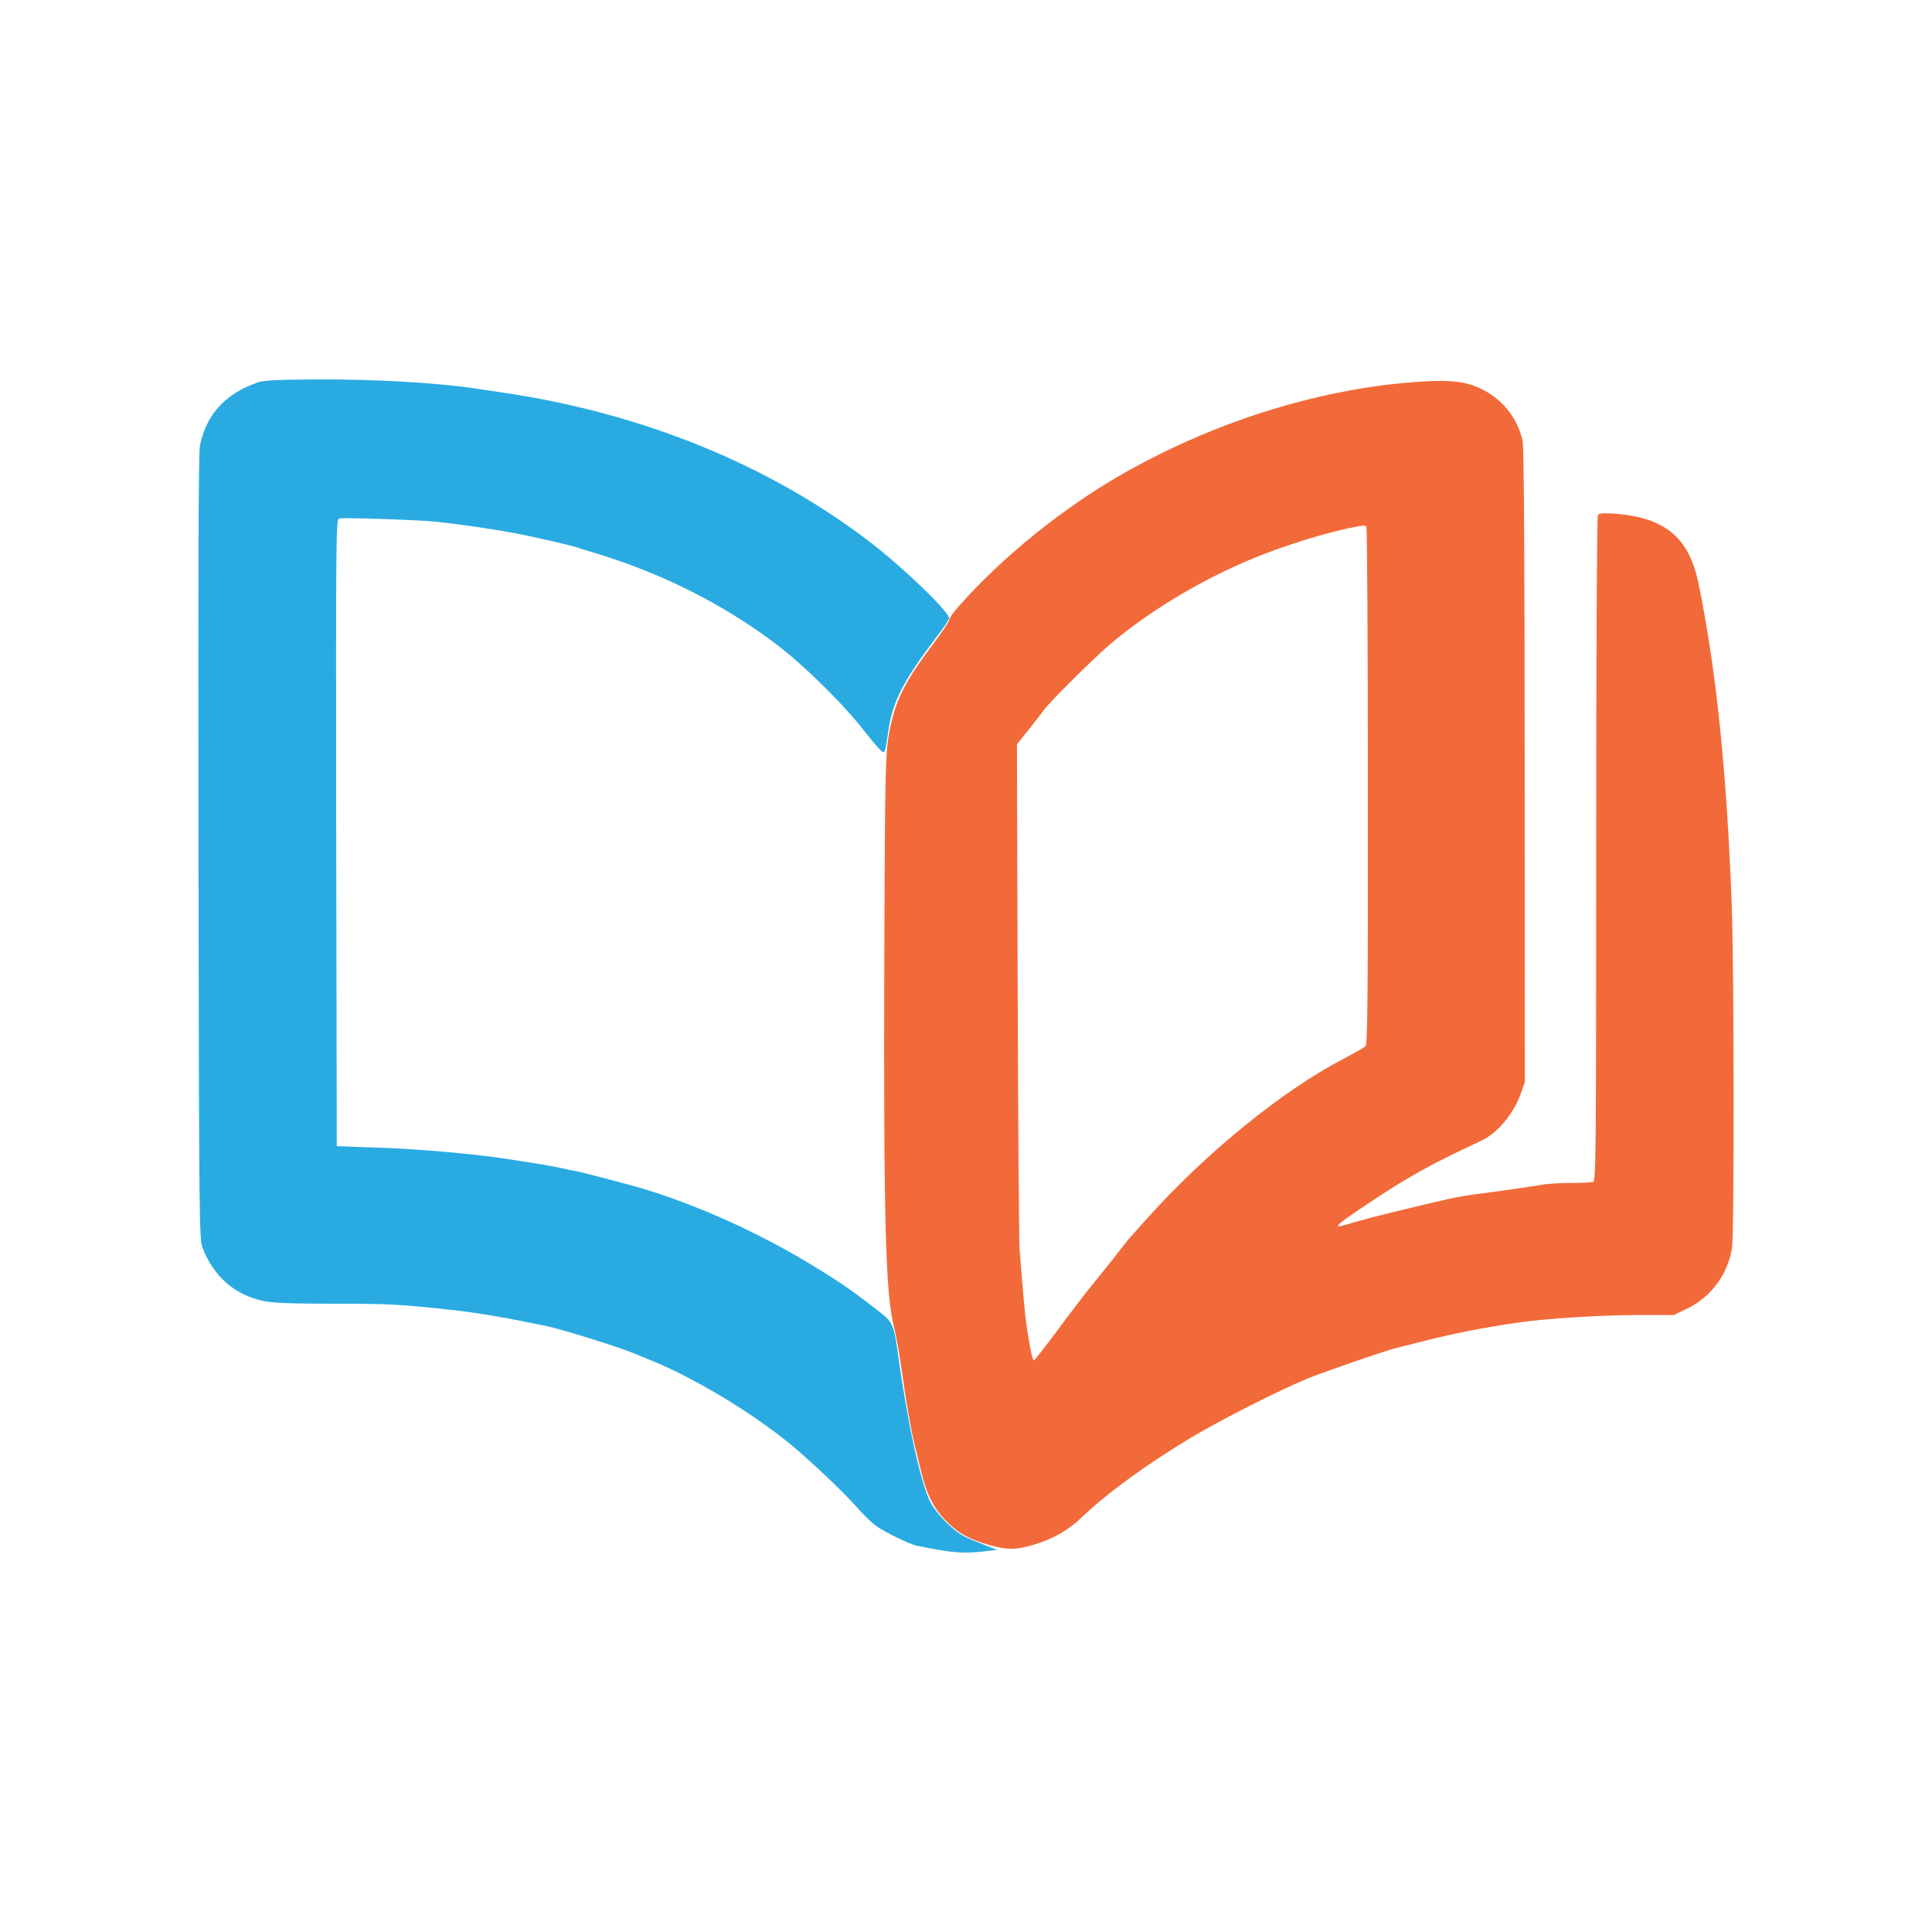
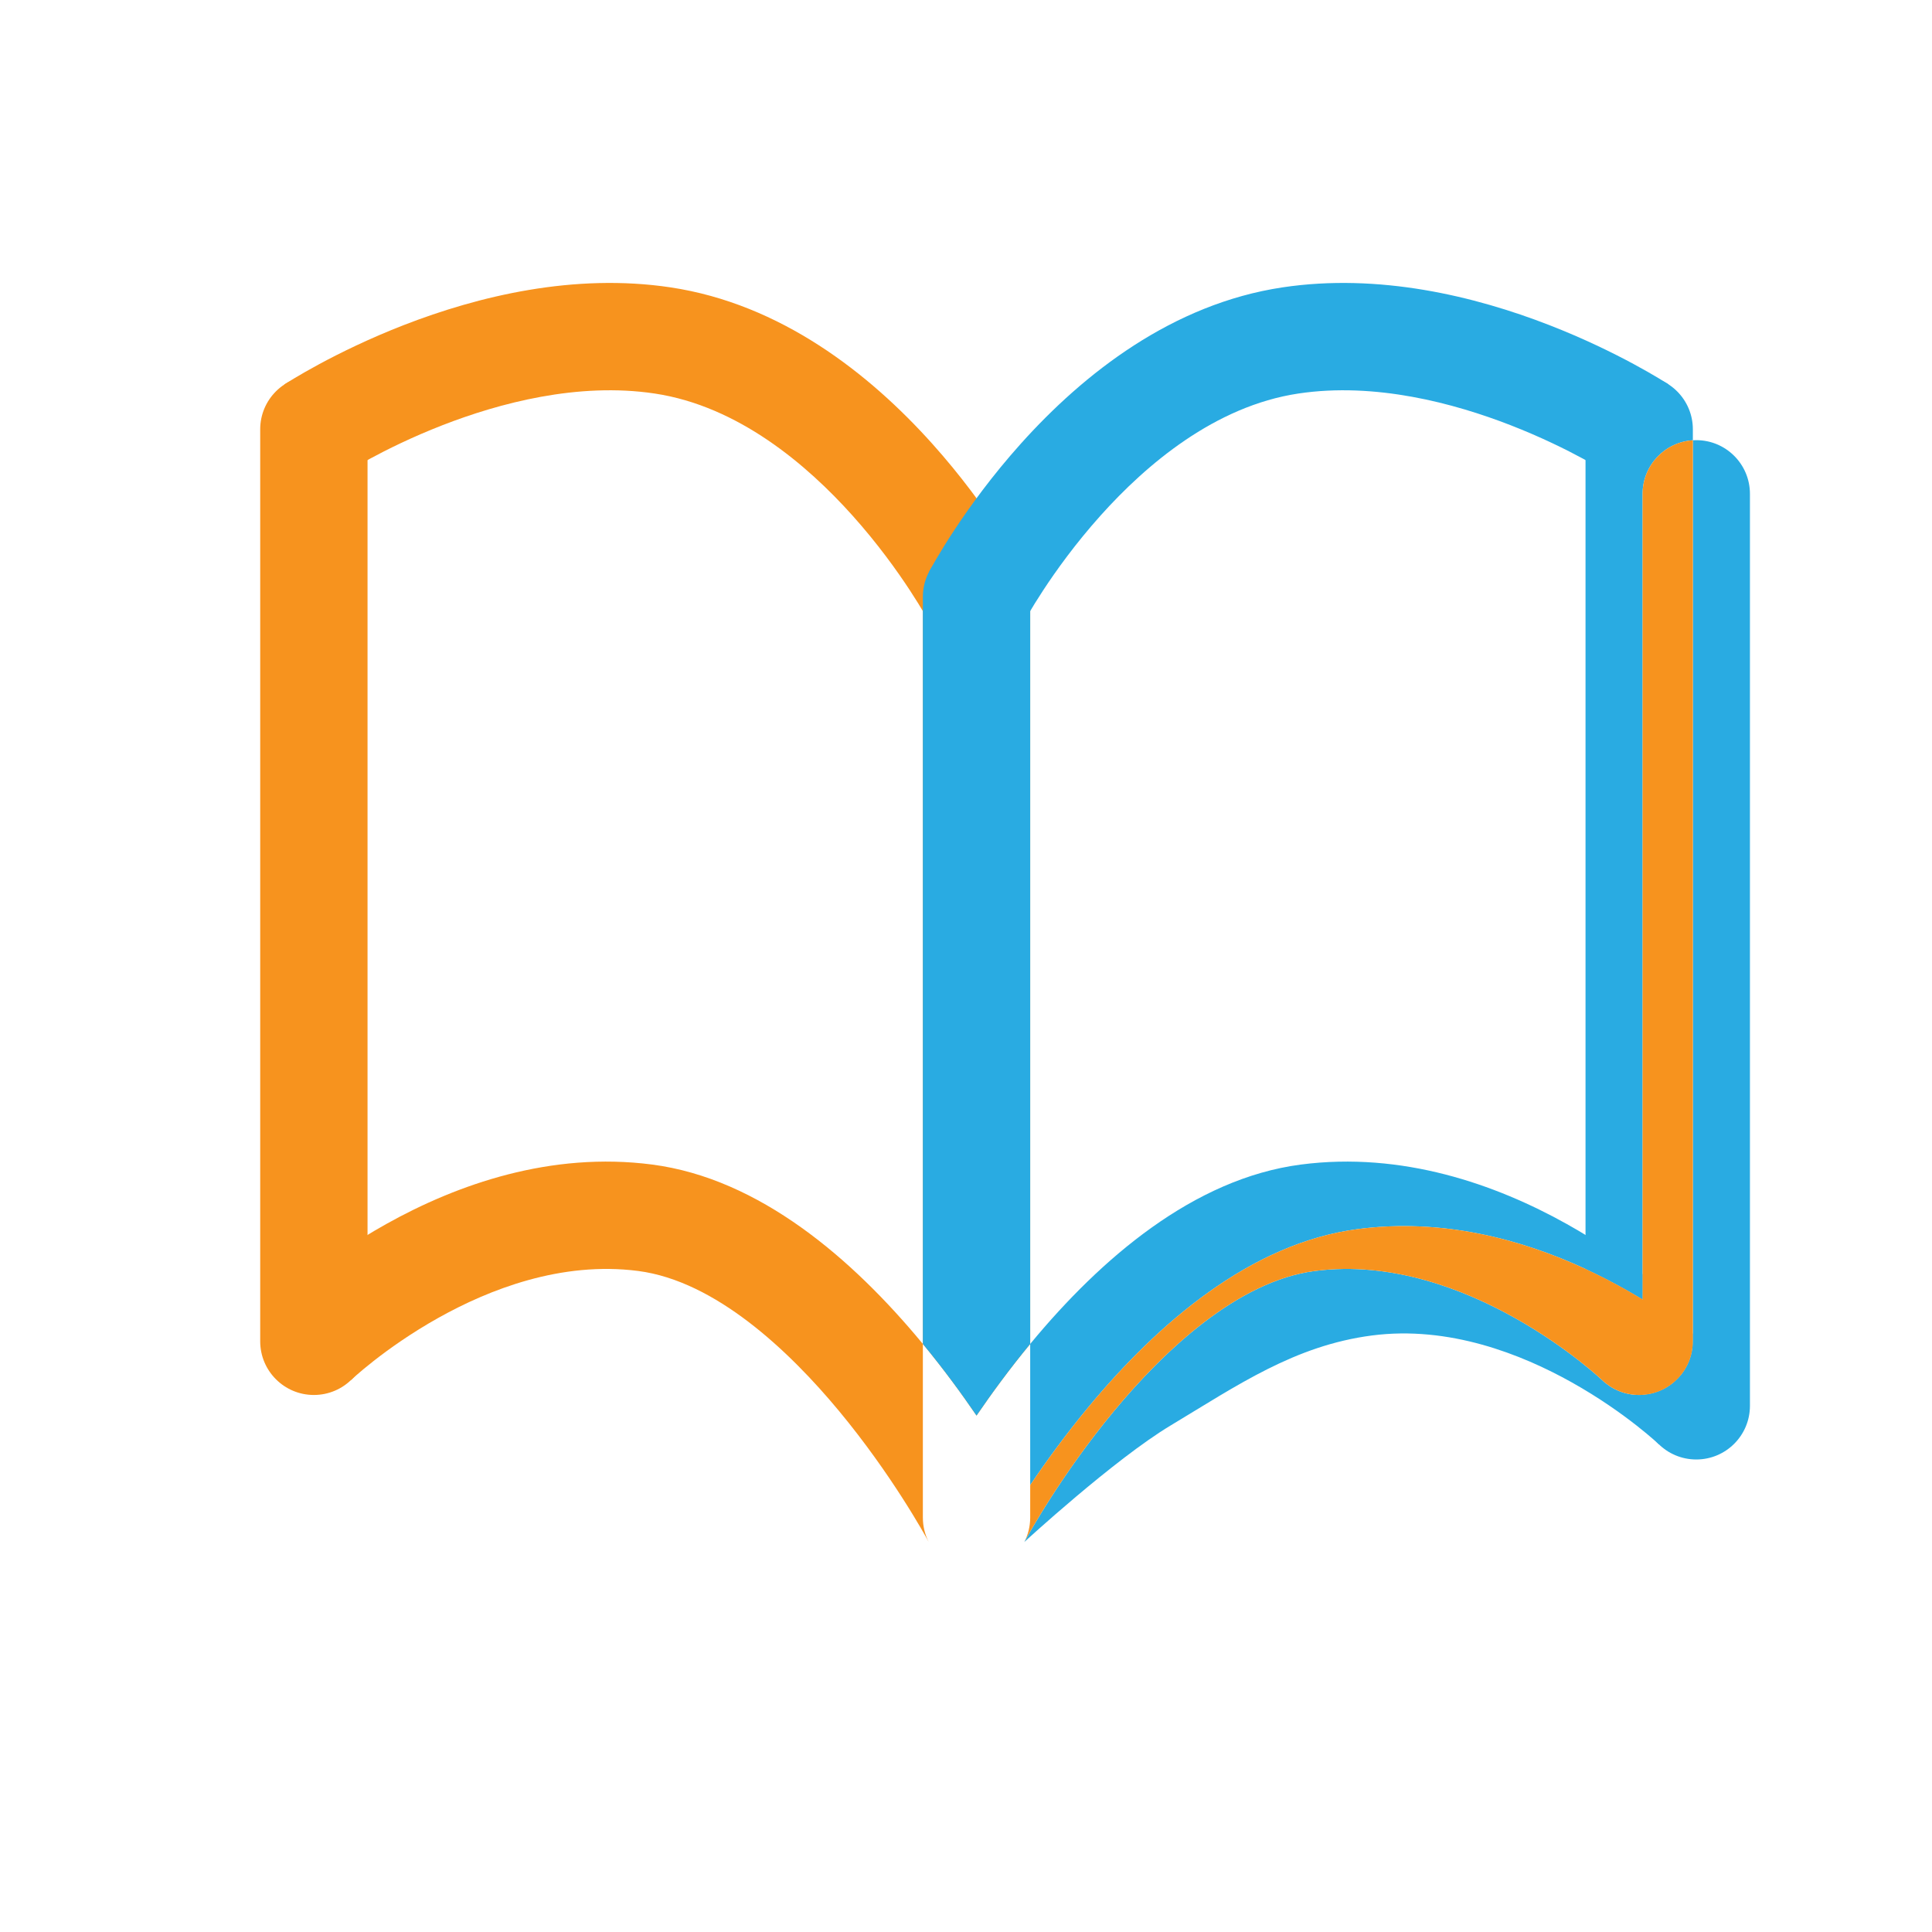
- <svg xmlns="http://www.w3.org/2000/svg" version="1.1" viewBox="0 0 1024 1024" width="100%" height="100%">
-   <g transform="translate(0.0, 1024.0) scale(0.1, -0.1)">
-     <path d="M1365 8213 c-173 -62 -270 -168 -305 -333 -8 -41 -10 -587 -8 -2130 3 -2021 4 -2076 22 -2125 59 -152 171 -249 324 -281 49 -10 149 -14 372 -14 285 0 354 -3 615 -32 135 -14 303 -43 510 -86 88 -19 377 -109 465 -145 169 -69 196 -82 285 -128 187 -97 379 -221 530 -342 105 -85 289 -258 365 -344 33 -37 77 -81 98 -97 40 -31 182 -101 222 -109 194 -39 245 -43 370 -28 l55 6 -98 39 c-81 31 -110 49 -161 97 -36 33 -76 83 -94 116 -51 98 -121 413 -172 783 -22 161 -28 173 -106 233 -147 114 -204 153 -359 247 -296 180 -656 338 -955 419 -41 11 -111 29 -155 41 -44 12 -98 25 -120 30 -22 4 -65 13 -95 20 -30 6 -82 16 -115 21 -33 5 -87 14 -120 19 -195 32 -499 60 -750 68 l-200 7 -3 1661 c-2 1610 -1 1662 16 1666 22 6 429 -8 512 -17 146 -16 328 -43 445 -66 116 -24 259 -57 295 -68 14 -5 59 -19 100 -31 352 -106 678 -269 957 -479 148 -111 355 -314 472 -463 46 -59 90 -109 97 -112 15 -6 16 -3 33 114 23 155 81 265 258 498 35 45 63 89 63 96 0 34 -241 266 -415 400 -534 411 -1210 687 -1955 796 -41 6 -102 15 -135 20 -215 32 -532 50 -841 49 -215 -1 -288 -5 -319 -16z" fill="#29abe2" fill-rule="evenodd" />
-     <path d="M7540 8218 c-520 -32 -1076 -201 -1571 -479 -323 -181 -661 -453 -892 -718 -26 -29 -47 -60 -47 -68 0 -8 -40 -68 -89 -133 -157 -208 -205 -312 -234 -500 -14 -90 -17 -250 -20 -1145 -4 -1419 6 -1796 53 -1975 10 -41 29 -147 41 -235 20 -149 46 -296 68 -390 6 -22 20 -80 32 -130 30 -126 69 -202 135 -268 62 -63 125 -98 231 -127 92 -25 138 -25 227 1 109 33 184 75 261 148 131 126 340 278 574 419 160 96 467 252 625 317 87 35 391 140 451 156 17 4 73 19 126 32 163 43 350 81 534 107 140 21 444 40 633 40 l193 0 67 32 c130 62 219 181 242 323 12 77 11 1459 -1 1805 -26 716 -83 1267 -178 1724 -50 237 -177 342 -437 363 -68 5 -88 3 -95 -8 -5 -8 -9 -763 -9 -1770 0 -1593 -1 -1757 -16 -1763 -9 -3 -62 -6 -118 -6 -57 0 -127 -4 -157 -10 -54 -9 -224 -34 -349 -50 -103 -14 -135 -21 -455 -99 -66 -16 -151 -39 -190 -50 -38 -12 -74 -21 -78 -21 -19 0 10 24 105 88 257 173 357 229 649 366 86 40 172 143 210 251 l21 60 -1 1676 c0 1134 -4 1692 -11 1723 -27 122 -109 223 -224 277 -78 37 -157 46 -306 37z m-290 -2143 c1 -1100 -2 -1371 -12 -1380 -7 -7 -62 -38 -123 -70 -324 -170 -726 -498 -1036 -844 -46 -52 -89 -99 -94 -105 -6 -6 -32 -40 -59 -75 -27 -35 -83 -105 -125 -156 -42 -51 -129 -165 -195 -254 -65 -88 -122 -161 -126 -161 -8 0 -23 73 -39 185 -9 62 -15 123 -37 405 -3 41 -8 660 -10 1375 l-4 1300 60 75 c33 41 71 90 83 107 27 39 257 268 347 345 199 170 462 330 725 443 194 83 446 161 610 188 11 2 23 1 27 -3 4 -3 8 -622 8 -1375z" fill="#f15a24" fill-rule="evenodd" opacity="0.9" />
+ <svg xmlns="http://www.w3.org/2000/svg" viewBox="0 0 1080 1080">
+   <defs>
+     <style>
+       .cls-1{fill:#f7931e}
+       .cls-2{fill:#29abe2}
+     </style>
+   </defs>
+   <g id="Layer_1" data-name="Layer 1">
+     <path d="M545.886 848.338 L545.886 333.647" class="cls-1" />
+     <path d="M545.886 303.647 C562.455 303.647 575.886 317.078 575.886 333.647 L575.886 751.277 C564.294 765.312 554.205 779.113 545.886 791.311 C537.567 779.113 527.478 765.312 515.886 751.277 L515.886 333.647 C515.886 317.078 529.318 303.647 545.886 303.647 Z" class="cls-1" />
+     <path d="M175.455 749.799 L175.455 239.992" class="cls-1" />
+     <path d="M145.455 239.992 C145.455 223.424 158.887 209.992 175.455 209.992 C192.024 209.992 205.455 223.424 205.455 239.992 L205.455 749.799 C205.455 766.368 192.024 779.799 175.455 779.799 C158.887 779.799 145.455 766.368 145.455 749.799 Z" class="cls-1" />
+     <path d="M572.419 319.647 L519.353 347.646 C519.353 347.646 515.749 340.846 508.631 329.993 C501.478 319.087 490.63 303.892 476.479 288.114 C451.133 259.856 412.718 227.001 365.96 219.983 C322.981 213.533 278.9 225.422 247.439 237.656 C230.3 244.321 216.162 251.367 206.564 256.564 C201.618 259.243 197.81 261.467 195.334 262.958 C192.793 264.49 191.903 265.081 191.903 265.081 L159.007 214.903 C160.76 213.754 187.123 196.733 225.694 181.735 C267.418 165.51 320.937 152.554 374.865 160.647 C436.393 169.882 485.914 208.772 521.145 248.053 C553.176 283.766 571.215 317.364 572.419 319.647 Z" class="cls-1" />
+     <path d="M215.987 684.197 C255.666 662.033 307.955 643.614 364.548 650.99 C424.698 658.83 476.536 703.842 515.198 750.445 C515.428 750.722 515.657 750.999 515.886 751.277 L515.886 848.338 C515.886 853.251 517.067 857.888 519.161 861.981 C516.968 857.93 498.337 824.093 469.02 788.754 C441.116 755.119 399.941 716.111 356.793 710.487 C313.636 704.862 273.164 720.985 245.246 736.579 C229.69 745.268 217.194 754.26 208.853 760.794 C204.51 764.197 201.214 766.997 199.103 768.849 C198.125 769.707 197.14 770.576 196.197 771.474 C196.214 771.457 196.231 771.441 196.249 771.424 L175.455 749.799 L154.662 728.174 C156.591 726.319 179.838 704.389 215.987 684.197 Z" class="cls-1" />
+     <path d="M545.886 333.647 L545.886 791.311" class="cls-1" />
+     <path d="M545.886 303.647 C562.455 303.647 575.886 317.078 575.886 333.647 L575.886 751.277 C564.294 765.312 554.205 779.113 545.886 791.311 C537.567 779.113 527.478 765.312 515.886 751.277 L515.886 333.647 C515.886 317.078 529.318 303.647 545.886 303.647 Z" class="cls-2" />
+     <path d="M916.317 239.992 L916.317 710.779" class="cls-1" />
+     <path d="M916.317 710.779 L916.317 725.245" class="cls-1" />
+     <path d="M886.317 239.992 C886.317 223.424 899.749 209.992 916.317 209.992 C932.886 209.992 946.317 223.424 946.317 239.992 L946.317 246.112 C930.638 247.096 918.225 260.125 918.225 276.052 L918.225 712.243 L918.225 726.395 C917.594 726.012 916.958 725.628 916.317 725.245 C913.532 723.579 910.656 721.912 907.694 720.257 C900.922 716.474 893.782 712.801 886.317 709.346 Z" class="cls-2" />
+     <path d="M932.765 214.903 L899.869 265.081 C899.869 265.081 898.98 264.49 896.438 262.958 C893.962 261.467 890.155 259.243 885.208 256.564 C875.61 251.367 861.472 244.321 844.333 237.656 C812.872 225.422 768.791 213.533 725.812 219.983 C679.055 227.001 640.639 259.856 615.294 288.114 C601.143 303.892 590.294 319.087 583.141 329.993 C576.023 340.846 572.419 347.646 572.419 347.646 L519.353 319.647 C520.557 317.364 538.596 283.766 570.627 248.053 C605.859 208.772 655.379 169.882 716.907 160.647 C770.835 152.554 824.354 165.51 866.078 181.735 C904.649 196.733 931.012 213.754 932.765 214.903 Z" class="cls-2" />
+     <path d="M727.224 650.99 C783.817 643.614 836.106 662.033 875.786 684.197 C893.266 693.961 907.73 704.132 918.225 712.243 L918.225 726.395 C917.594 726.012 916.958 725.628 916.317 725.245 C913.532 723.579 910.656 721.912 907.694 720.257 C900.922 716.474 893.782 712.801 886.317 709.346 C850.041 692.557 806.067 680.933 759.132 687.051 C698.982 694.891 647.145 739.902 608.483 786.505 C595.695 801.919 584.712 817.081 575.886 830.187 L575.886 751.277 C576.115 750.999 576.345 750.722 576.575 750.445 C615.237 703.842 667.074 658.83 727.224 650.99 Z" class="cls-2" />
+     <path d="M948.225 785.859 L948.225 276.052" class="cls-1" />
+     <path d="M946.317 246.112 C946.948 246.073 947.584 246.052 948.225 246.052 C964.794 246.052 978.225 259.484 978.225 276.052 L978.225 785.859 C978.225 802.428 964.794 815.859 948.225 815.859 C931.657 815.859 918.225 802.428 918.225 785.859 L918.225 779.739 C933.905 778.755 946.317 765.727 946.317 749.799 Z" class="cls-2" />
+     <path d="M572.611 861.981 C574.804 857.93 593.436 824.093 622.753 788.754 C650.656 755.119 691.831 716.111 734.979 710.487 C778.136 704.862 818.609 720.985 846.526 736.579 C862.082 745.268 874.578 754.26 882.919 760.794 C887.262 764.197 890.558 766.997 892.669 768.849 C893.642 769.702 894.621 770.565 895.559 771.458 C900.948 776.624 908.262 779.799 916.317 779.799 C916.958 779.799 917.594 779.779 918.225 779.739 C933.905 778.755 946.317 765.727 946.317 749.799 L946.317 745.398 C959.82 755.528 967.914 763.172 969.019 764.235 L948.225 785.859 L927.432 807.484 C927.449 807.501 927.466 807.517 927.483 807.534 C926.54 806.636 925.555 805.767 924.577 804.909 C922.466 803.057 919.17 800.257 914.827 796.854 C906.486 790.32 893.99 781.328 878.434 772.639 C850.517 757.045 810.044 740.922 766.887 746.547 C723.739 752.171 691.829 774.341 654.372 796.854 C622.753 815.859 572.611 861.981 572.611 861.981" class="cls-2" />
+     <path d="M918.225 276.052 C918.225 260.125 930.638 247.096 946.317 246.112 L946.317 745.398 L946.317 749.799 C946.317 765.727 933.905 778.755 918.225 779.739 C917.594 779.779 916.958 779.799 916.317 779.799 C908.262 779.799 900.948 776.624 895.559 771.458 C894.621 770.565 893.642 769.702 892.669 768.849 C890.558 766.997 887.262 764.197 882.919 760.794 C874.578 754.26 862.082 745.268 846.526 736.579 C818.609 720.985 778.136 704.862 734.979 710.487 C691.831 716.111 650.656 755.119 622.753 788.754 C593.436 824.093 574.804 857.93 572.611 861.981 C574.705 857.888 575.886 853.251 575.886 848.338 L575.886 830.187 C584.712 817.081 595.695 801.919 608.483 786.505 C647.145 739.902 698.982 694.891 759.132 687.051 C806.067 680.933 850.041 692.557 886.317 709.346 C893.782 712.801 900.922 716.474 907.694 720.257 C910.656 721.912 913.532 723.579 916.317 725.245 C916.958 725.628 917.594 726.012 918.225 726.395 L918.225 712.243 Z" class="cls-1" />
  </g>
</svg>
